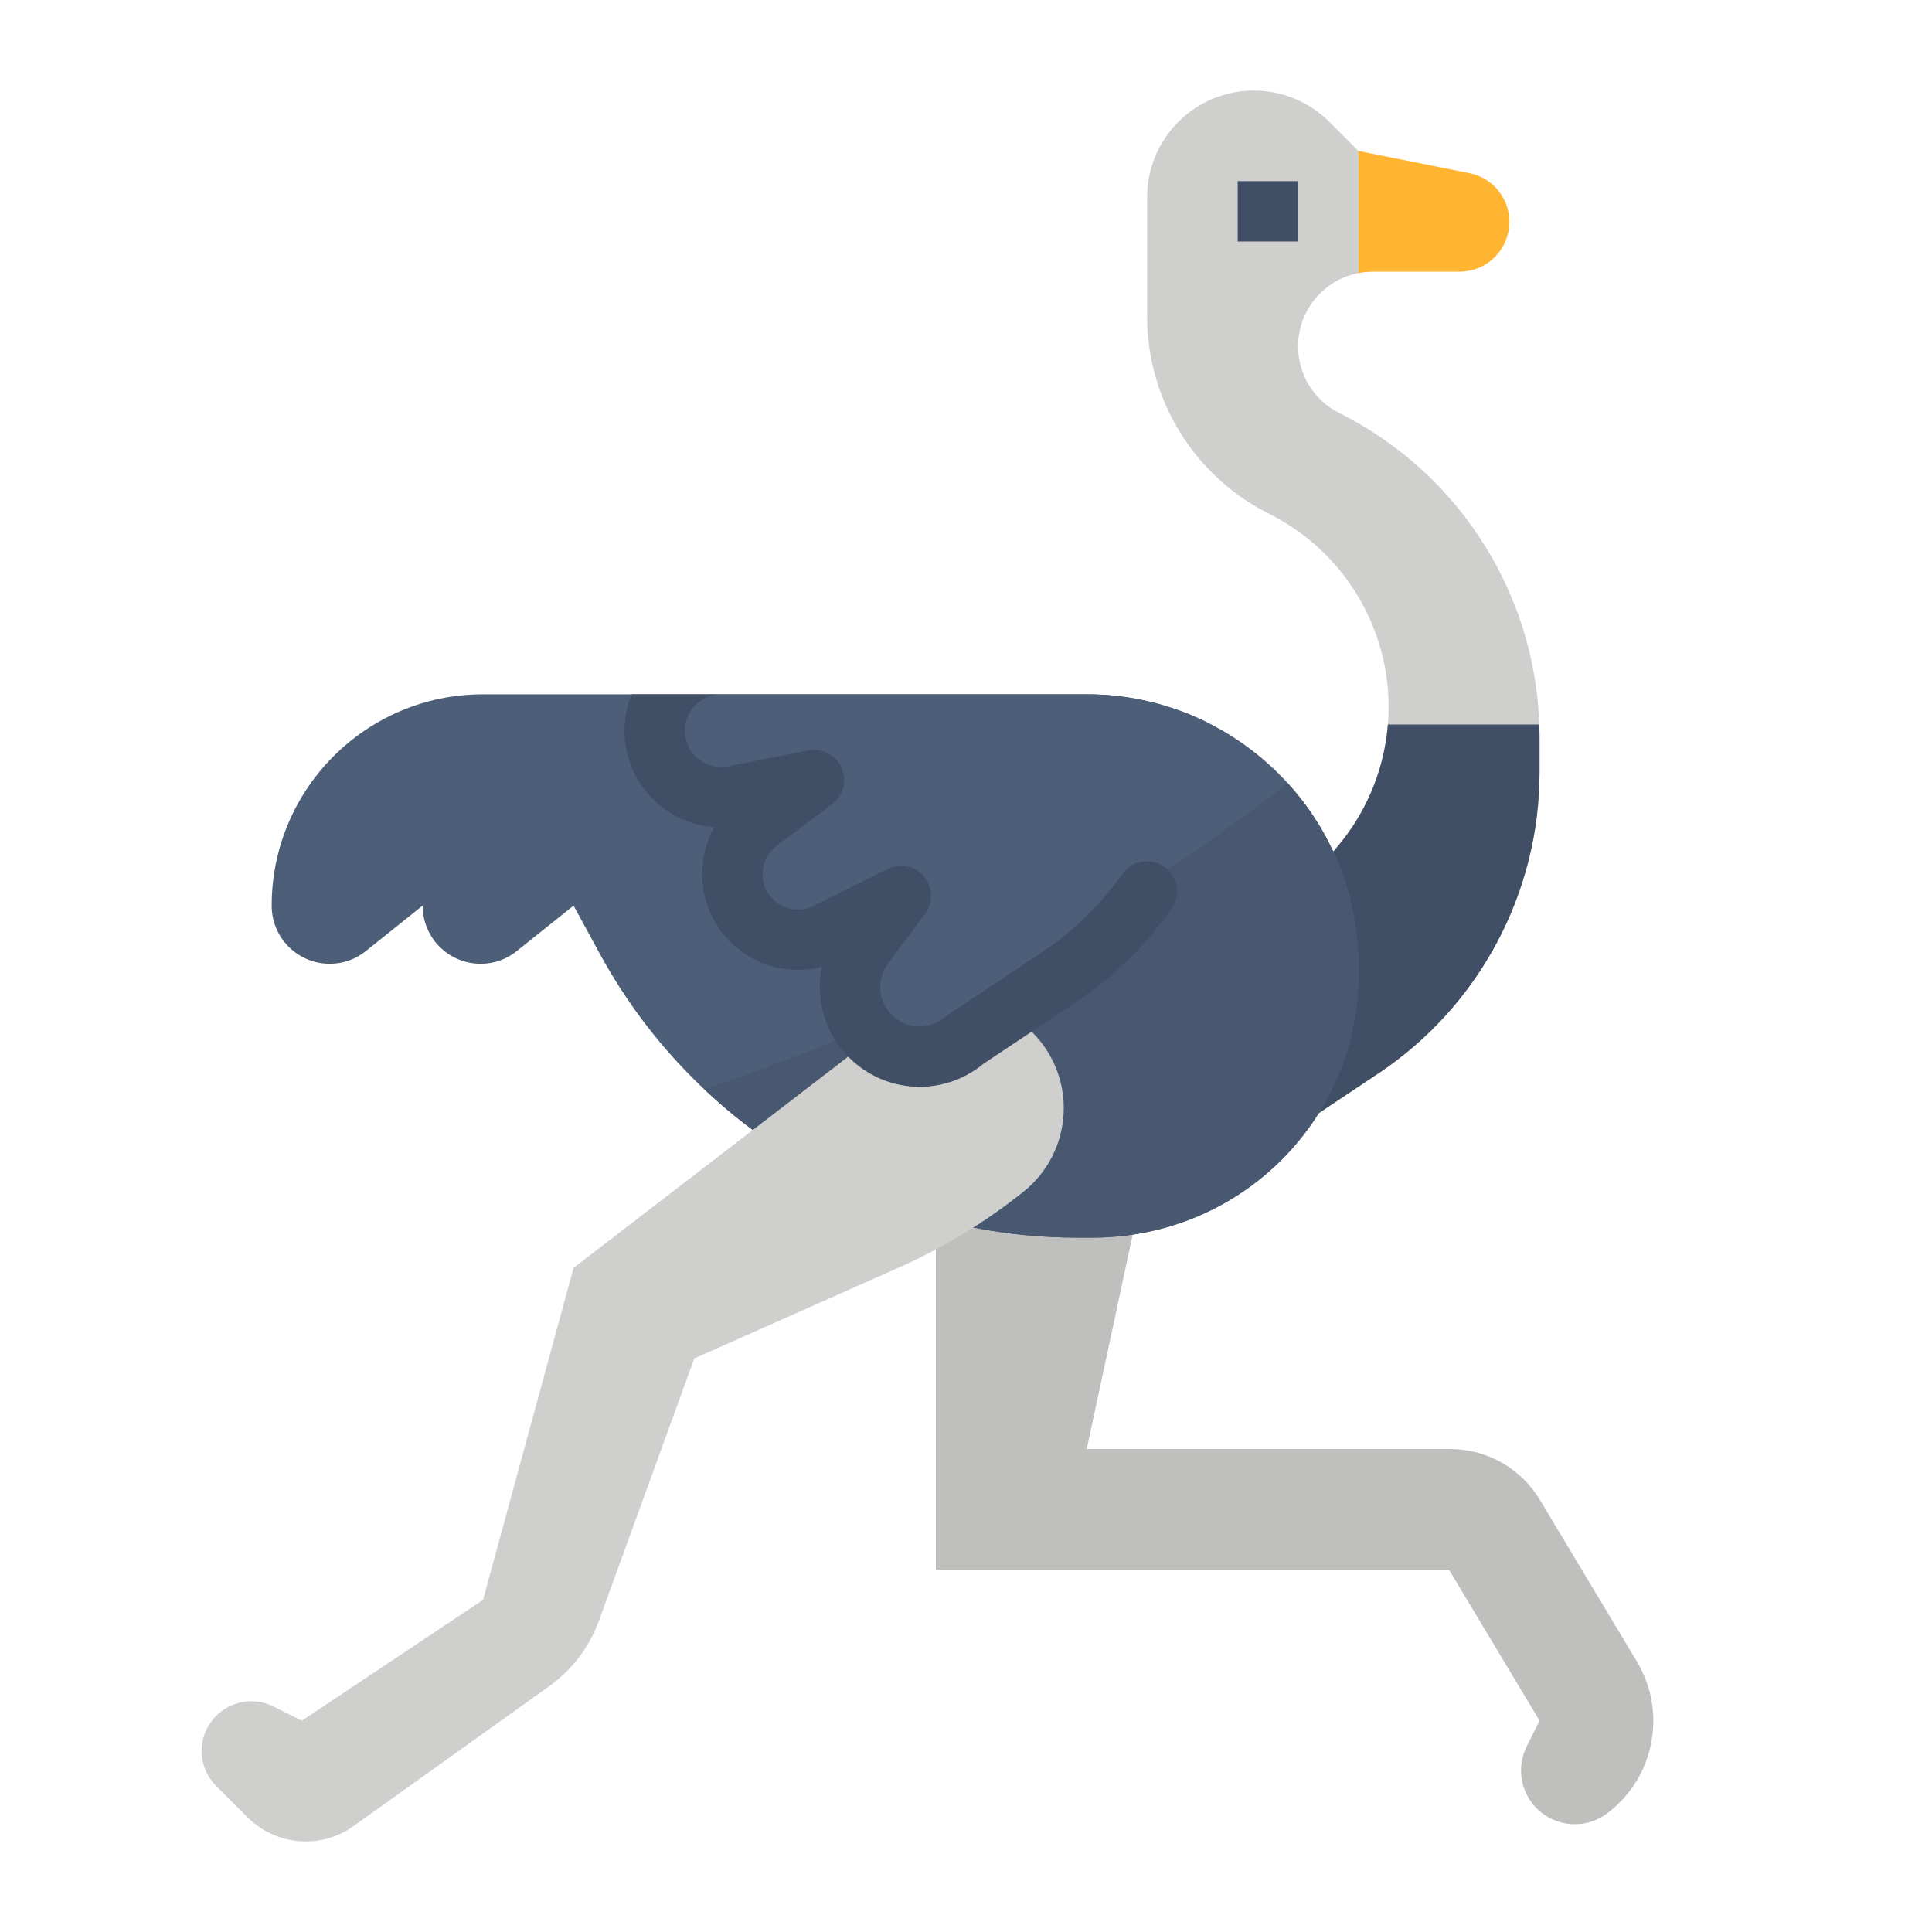
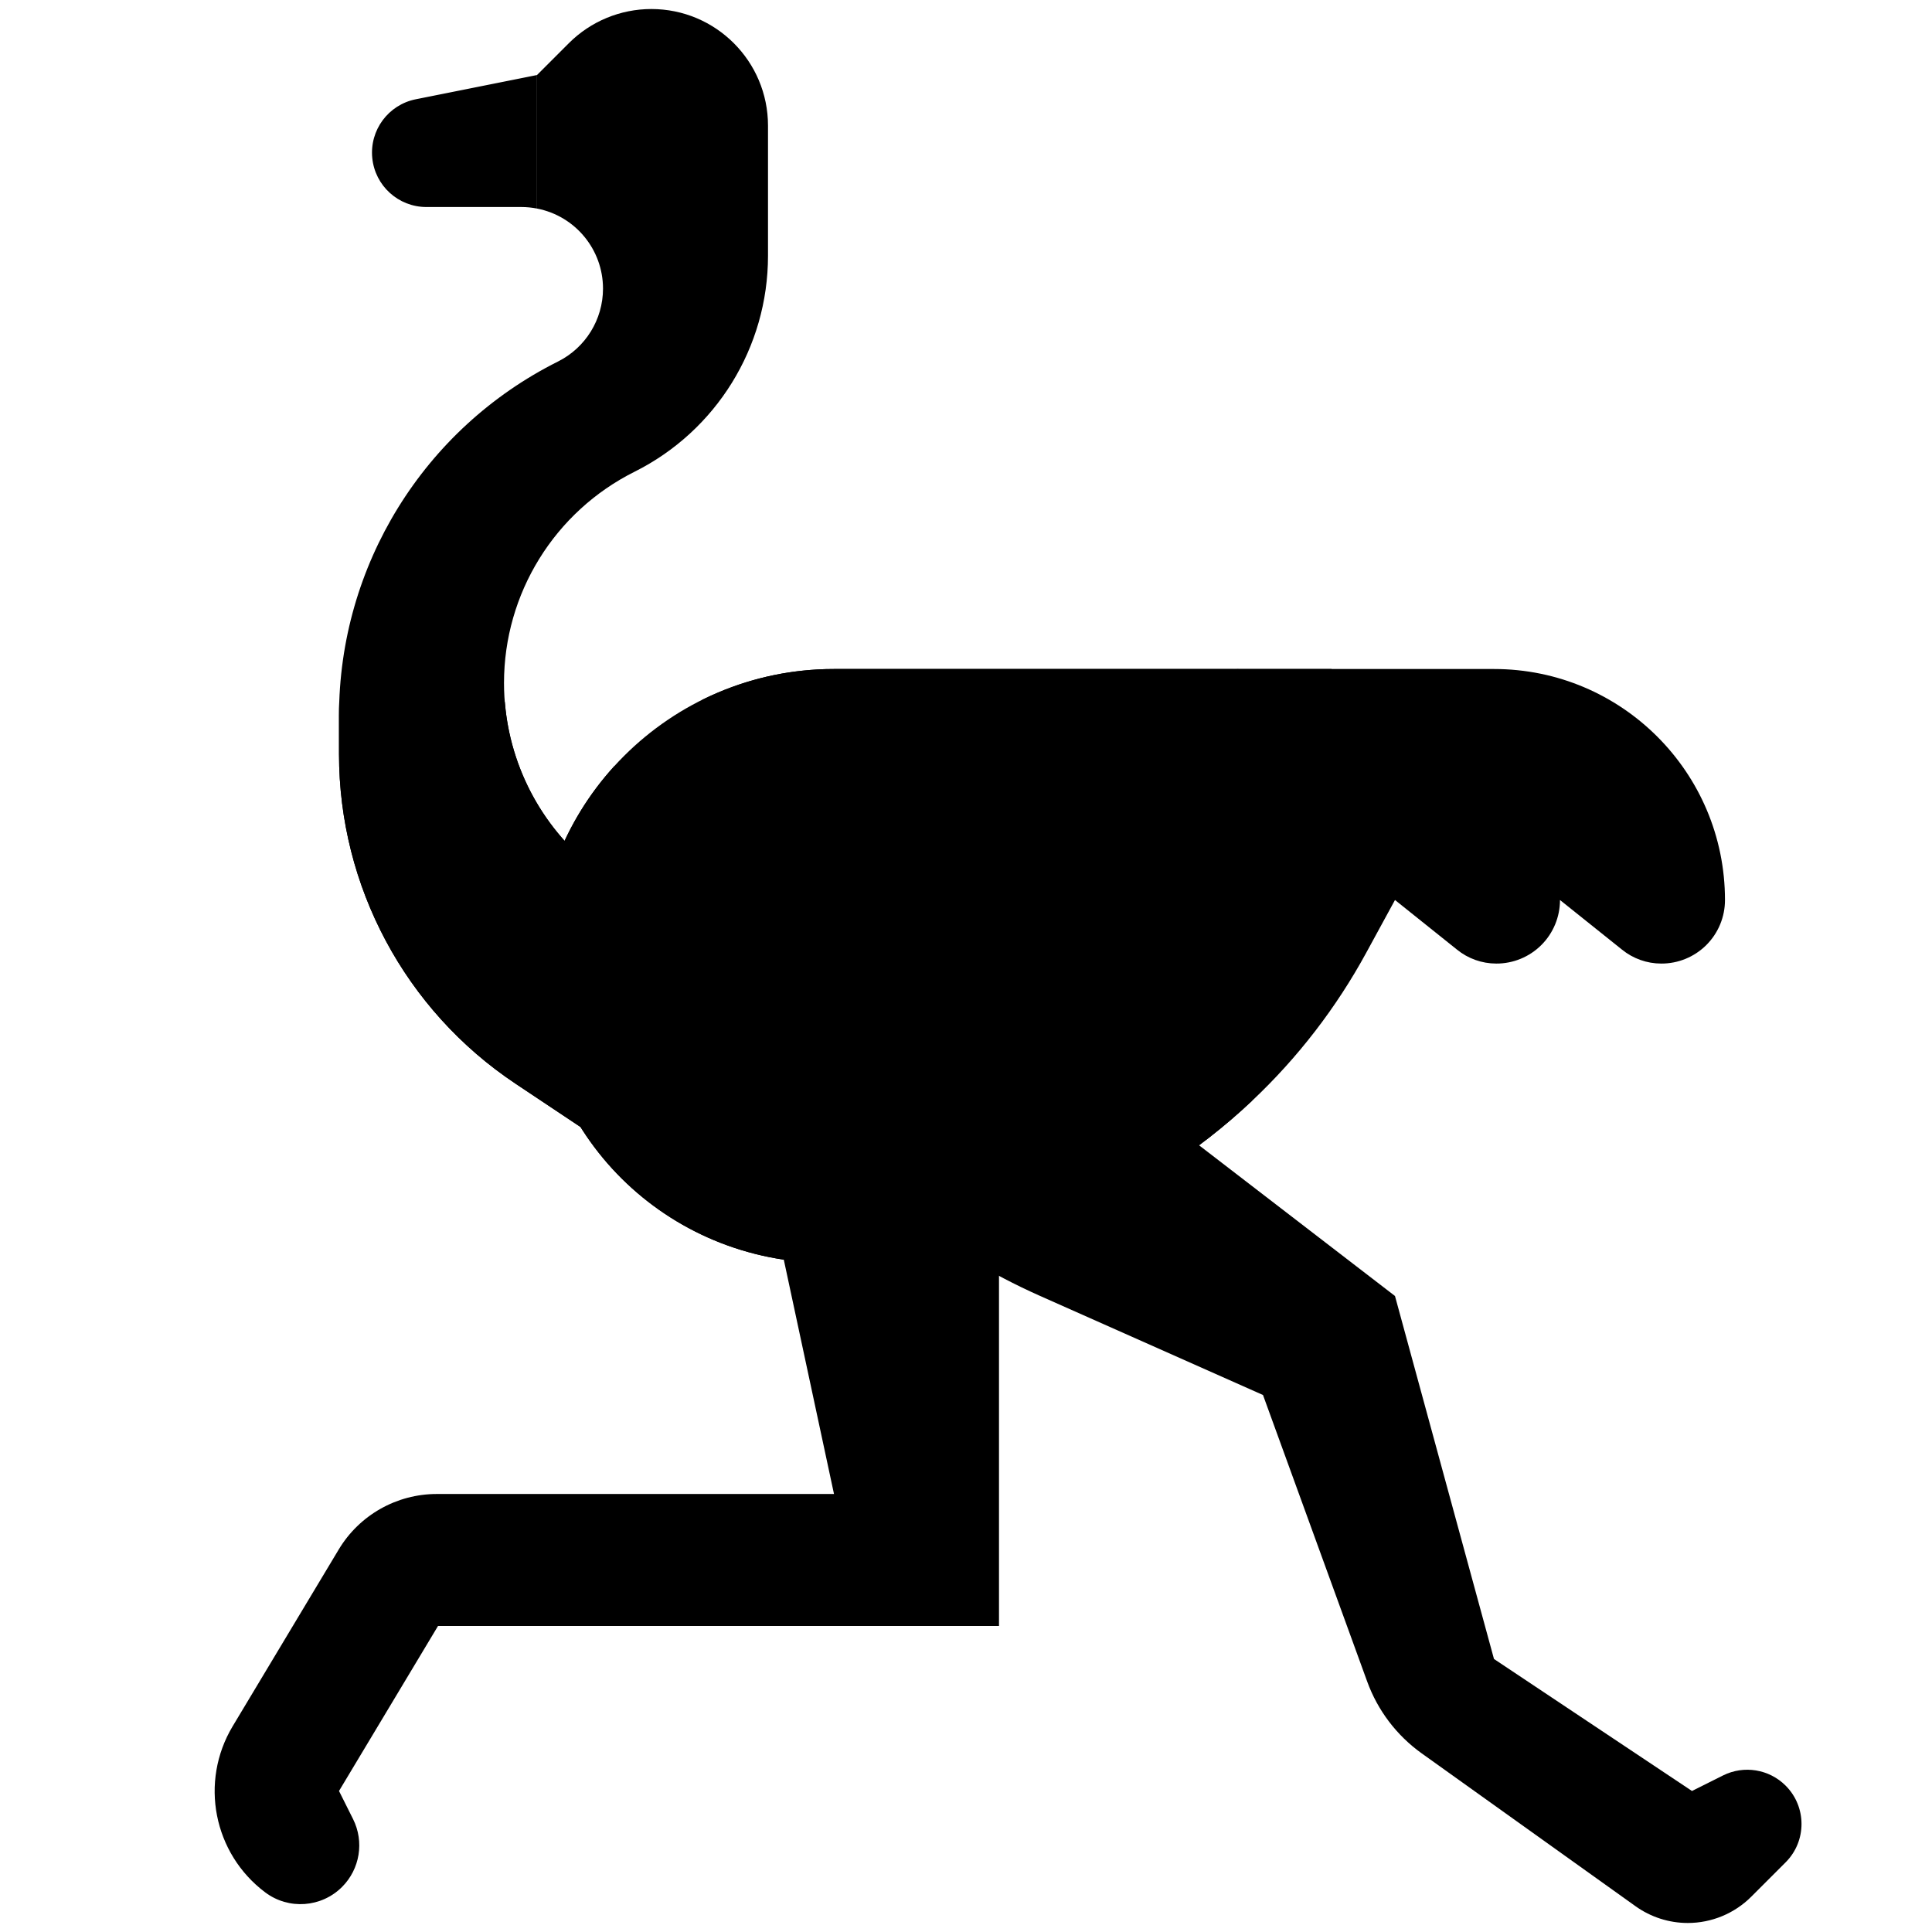
- <svg xmlns="http://www.w3.org/2000/svg" height="512" viewBox="0 0 512 512" width="512">
-   <g id="Flat">
-     <path d="m354.933 109.466a19.776 19.776 0 0 1 -10.933-17.689 19.776 19.776 0 0 1 16-19.407v-32.37l-7.716-7.716a28.284 28.284 0 0 0 -20-8.284 28.284 28.284 0 0 0 -28.284 28.284v31.54a58.533 58.533 0 0 0 32.356 52.354 57.243 57.243 0 0 1 31.644 51.2 57.244 57.244 0 0 1 -22.9 45.8l-9.1 6.822v64l29.251-19.5a96 96 0 0 0 42.749-79.878v-9.291a96 96 0 0 0 -53.067-85.865z" fill="#cfcfcd" />
-     <path d="m433.778 440.3-25.7-42.831a27.738 27.738 0 0 0 -23.778-13.469h-96.3l16.585-77.4a28.61 28.61 0 0 0 -27.975-34.6 28.61 28.61 0 0 0 -28.61 28.61v115.39h136l24 40-3.407 6.814a14.249 14.249 0 0 0 2.669 16.448 14.247 14.247 0 0 0 18.624 1.323 30.648 30.648 0 0 0 7.892-40.285z" fill="#bfbfbd" />
-     <path d="m367.791 192a57.231 57.231 0 0 1 -22.691 41.173l-9.1 6.827v64l29.251-19.5a96 96 0 0 0 42.749-79.878v-9.291q0-1.669-.059-3.331z" fill="#404f66" />
-     <path d="m360 256v2.16c.01 38.56-31.25 69.83-70.61 69.83h-3.77a144.114 144.114 0 0 1 -99-39.34h-.01a143.949 143.949 0 0 1 -27.64-35.86l-6.97-12.79-15.01 12.01a15.108 15.108 0 0 1 -9.54 3.4 15.385 15.385 0 0 1 -15.45-15.41l-15.01 12.01a15.108 15.108 0 0 1 -9.54 3.4 15.385 15.385 0 0 1 -15.45-15.41 56 56 0 0 1 56-56h160a72 72 0 0 1 72 72z" fill="#4d5e78" />
-     <path d="m360 256v2.16c.01 38.56-31.25 69.83-70.61 69.83h-3.77a144.114 144.114 0 0 1 -99-39.34c53.13-17.9 107.14-43.77 154.63-81.11a71.731 71.731 0 0 1 18.75 48.46z" fill="#485870" />
-     <path d="m363.777 72h23.035a13.188 13.188 0 0 0 2.588-26.12l-29.4-5.88v32.37a19.833 19.833 0 0 1 3.777-.37z" fill="#ffb531" />
-     <path d="m328 48h16v16h-16z" fill="#404f66" />
-     <path d="m236.269 271.178-84.269 64.822-24 88-48 32-7.523-3.761a13.149 13.149 0 0 0 -15.177 2.461 13.15 13.15 0 0 0 0 18.6l8.325 8.325a21.772 21.772 0 0 0 15.393 6.375 21.777 21.777 0 0 0 12.662-4.06l51.844-37.06a36.871 36.871 0 0 0 13.208-17.394l25.268-69.486 54.135-24.06a151.606 151.606 0 0 0 33.131-20.152 28.351 28.351 0 0 0 2.334-42.188 28.351 28.351 0 0 0 -37.331-2.422z" fill="#cfcfcd" />
-     <path d="m288 184h-59.1c-6.006 0-23.372 0-37.765 0a17.638 17.638 0 0 0 -17.293 21.1 17.635 17.635 0 0 0 20.745 13.835l21.119-4.215-14.682 11.011a17.391 17.391 0 0 0 18.212 29.469l19.512-9.755-9.781 13.041a18.445 18.445 0 0 0 6.507 27.565 18.444 18.444 0 0 0 20.253-2.493l24.935-16.617a88.237 88.237 0 0 0 23.338-22.791l16-52.65a71.68 71.68 0 0 0 -32-7.5z" fill="#4d5e78" />
-     <path d="m166 198.673a25.685 25.685 0 0 0 23.319 20.545 25.395 25.395 0 0 0 28.5 37.015 26.444 26.444 0 0 0 42.72 25.739l24.561-16.372a95.9 95.9 0 0 0 25.452-24.859 8 8 0 0 0 -13.1-9.183 79.965 79.965 0 0 1 -21.223 20.727l-24.938 16.615a8.063 8.063 0 0 0 -.77.583 10.446 10.446 0 0 1 -15.155-14.2l9.781-13.041a8 8 0 0 0 -9.977-11.955l-19.512 9.756a9.38 9.38 0 0 1 -10.84-1.76 9.391 9.391 0 0 1 1.006-14.152l14.681-11.011a8 8 0 0 0 -6.366-14.245l-21.118 4.216a9.638 9.638 0 1 1 -1.884-19.091h96.863-120.617a25.55 25.55 0 0 0 -1.383 14.673z" fill="#404f66" />
+ <svg xmlns="http://www.w3.org/2000/svg" height="512px" viewBox="0 0 512 512" width="512px" class="">
+   <g transform="matrix(-1.09314 0 0 1.09314 535.843 -23.8434)">
+     <g id="Flat">
+       <path d="m354.933 109.466a19.776 19.776 0 0 1 -10.933-17.689 19.776 19.776 0 0 1 16-19.407v-32.37l-7.716-7.716a28.284 28.284 0 0 0 -20-8.284 28.284 28.284 0 0 0 -28.284 28.284v31.54a58.533 58.533 0 0 0 32.356 52.354 57.243 57.243 0 0 1 31.644 51.2 57.244 57.244 0 0 1 -22.9 45.8l-9.1 6.822v64l29.251-19.5a96 96 0 0 0 42.749-79.878v-9.291a96 96 0 0 0 -53.067-85.865z" fill="#cfcfcd" data-original="#CFCFCD" class="" style="fill:#000000" data-old_color="#cfcfcd" />
+       <path d="m433.778 440.3-25.7-42.831a27.738 27.738 0 0 0 -23.778-13.469h-96.3l16.585-77.4a28.61 28.61 0 0 0 -27.975-34.6 28.61 28.61 0 0 0 -28.61 28.61v115.39h136l24 40-3.407 6.814a14.249 14.249 0 0 0 2.669 16.448 14.247 14.247 0 0 0 18.624 1.323 30.648 30.648 0 0 0 7.892-40.285z" fill="#bfbfbd" data-original="#BFBFBD" class="" style="fill:#000000" data-old_color="#bfbfbd" />
+       <path d="m367.791 192a57.231 57.231 0 0 1 -22.691 41.173l-9.1 6.827v64l29.251-19.5a96 96 0 0 0 42.749-79.878v-9.291q0-1.669-.059-3.331z" fill="#404f66" data-original="#404F66" class="" style="fill:#000000" data-old_color="#404f66" />
+       <path d="m360 256v2.16c.01 38.56-31.25 69.83-70.61 69.83h-3.77a144.114 144.114 0 0 1 -99-39.34h-.01a143.949 143.949 0 0 1 -27.64-35.86l-6.97-12.79-15.01 12.01a15.108 15.108 0 0 1 -9.54 3.4 15.385 15.385 0 0 1 -15.45-15.41l-15.01 12.01a15.108 15.108 0 0 1 -9.54 3.4 15.385 15.385 0 0 1 -15.45-15.41 56 56 0 0 1 56-56h160a72 72 0 0 1 72 72z" fill="#4d5e78" data-original="#4D5E78" class="" style="fill:#000000" data-old_color="#4d5e78" />
+       <path d="m360 256v2.16c.01 38.56-31.25 69.83-70.61 69.83h-3.77a144.114 144.114 0 0 1 -99-39.34c53.13-17.9 107.14-43.77 154.63-81.11a71.731 71.731 0 0 1 18.75 48.46z" fill="#485870" data-original="#485870" class="" style="fill:#000000" data-old_color="#485870" />
+       <path d="m363.777 72h23.035a13.188 13.188 0 0 0 2.588-26.12l-29.4-5.88v32.37a19.833 19.833 0 0 1 3.777-.37z" fill="#ffb531" data-original="#FFB531" class="" style="fill:#000000" data-old_color="#ffb531" />
+       <path d="m328 48h16v16h-16z" fill="#404f66" data-original="#404F66" class="" style="fill:#000000" data-old_color="#404f66" />
+       <path d="m236.269 271.178-84.269 64.822-24 88-48 32-7.523-3.761a13.149 13.149 0 0 0 -15.177 2.461 13.15 13.15 0 0 0 0 18.6l8.325 8.325a21.772 21.772 0 0 0 15.393 6.375 21.777 21.777 0 0 0 12.662-4.06l51.844-37.06a36.871 36.871 0 0 0 13.208-17.394l25.268-69.486 54.135-24.06a151.606 151.606 0 0 0 33.131-20.152 28.351 28.351 0 0 0 2.334-42.188 28.351 28.351 0 0 0 -37.331-2.422z" fill="#cfcfcd" data-original="#CFCFCD" class="" style="fill:#000000" data-old_color="#cfcfcd" />
+       <path d="m288 184h-59.1c-6.006 0-23.372 0-37.765 0a17.638 17.638 0 0 0 -17.293 21.1 17.635 17.635 0 0 0 20.745 13.835l21.119-4.215-14.682 11.011a17.391 17.391 0 0 0 18.212 29.469l19.512-9.755-9.781 13.041a18.445 18.445 0 0 0 6.507 27.565 18.444 18.444 0 0 0 20.253-2.493l24.935-16.617a88.237 88.237 0 0 0 23.338-22.791l16-52.65a71.68 71.68 0 0 0 -32-7.5z" fill="#4d5e78" data-original="#4D5E78" class="" style="fill:#000000" data-old_color="#4d5e78" />
+       <path d="m166 198.673a25.685 25.685 0 0 0 23.319 20.545 25.395 25.395 0 0 0 28.5 37.015 26.444 26.444 0 0 0 42.72 25.739l24.561-16.372a95.9 95.9 0 0 0 25.452-24.859 8 8 0 0 0 -13.1-9.183 79.965 79.965 0 0 1 -21.223 20.727l-24.938 16.615a8.063 8.063 0 0 0 -.77.583 10.446 10.446 0 0 1 -15.155-14.2l9.781-13.041a8 8 0 0 0 -9.977-11.955l-19.512 9.756a9.38 9.38 0 0 1 -10.84-1.76 9.391 9.391 0 0 1 1.006-14.152l14.681-11.011a8 8 0 0 0 -6.366-14.245l-21.118 4.216a9.638 9.638 0 1 1 -1.884-19.091h96.863-120.617a25.55 25.55 0 0 0 -1.383 14.673z" fill="#404f66" data-original="#404F66" class="" style="fill:#000000" data-old_color="#404f66" />
+     </g>
  </g>
</svg>
